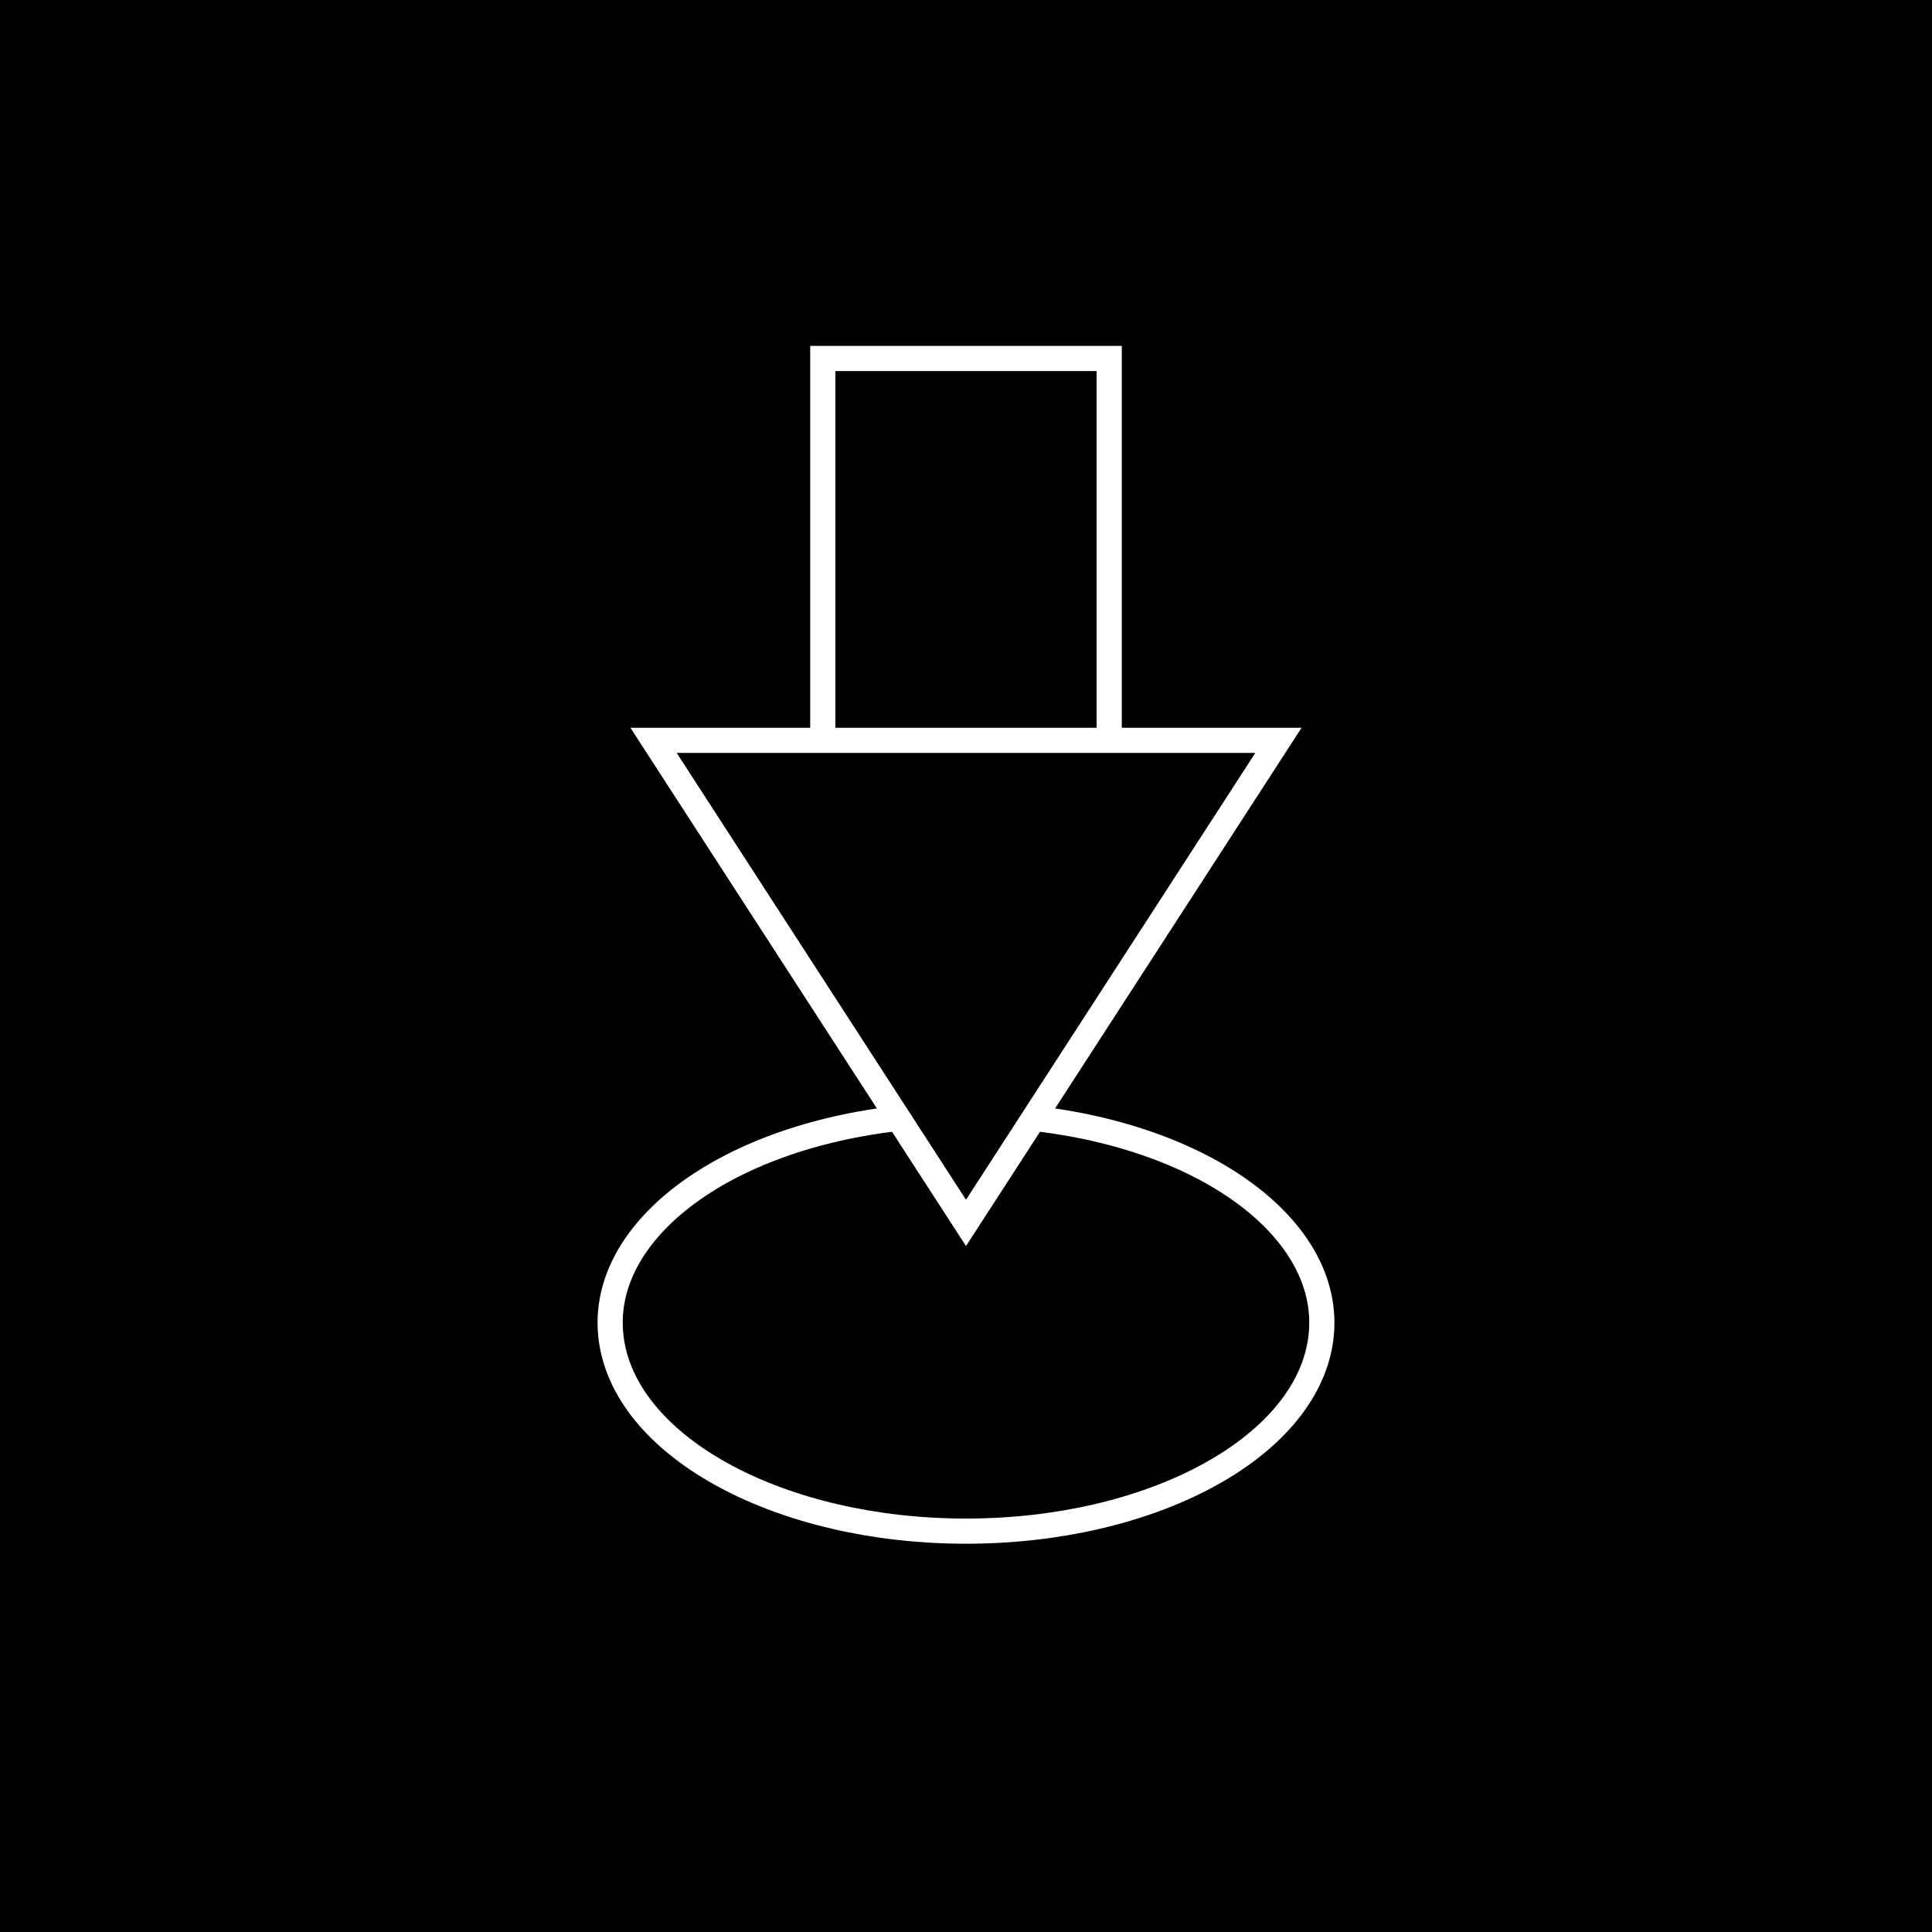
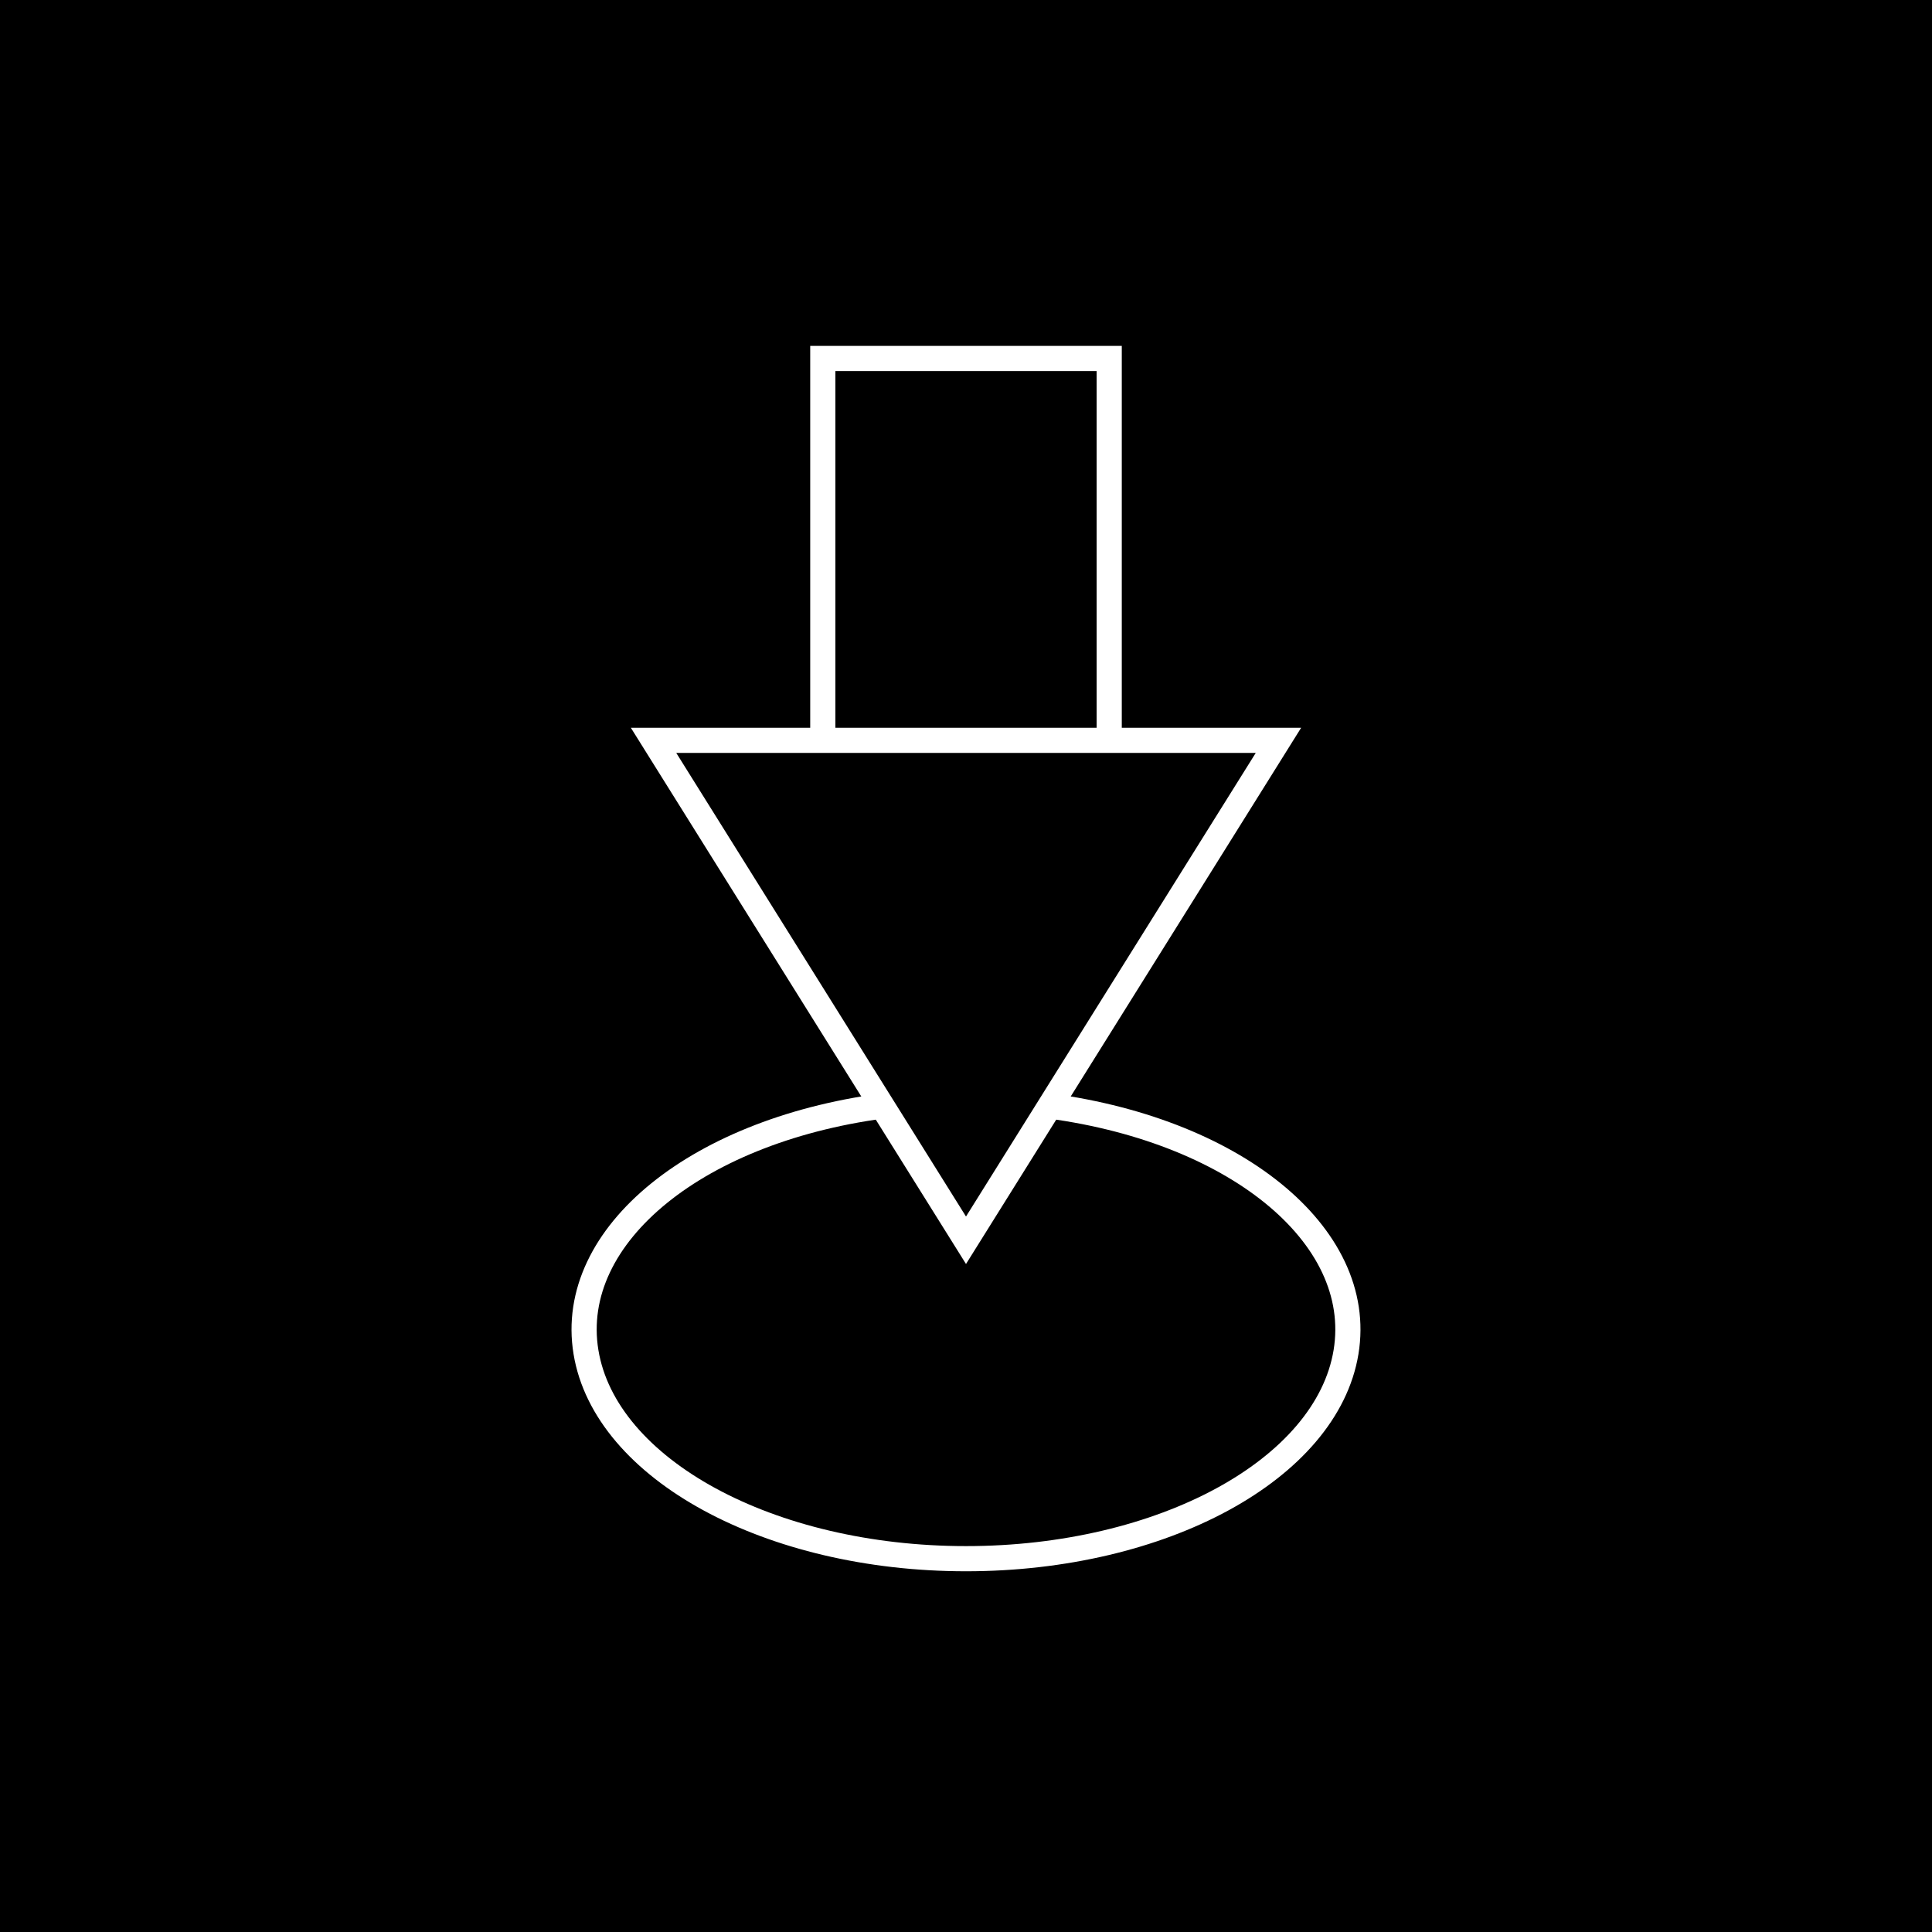
<svg xmlns="http://www.w3.org/2000/svg" width="1024" height="1024" viewBox="0 0 1024 1024">
  <rect width="1024" height="1024" fill="#000000" />
  <g transform="translate(512 512) scale(9.2) translate(-24 -36)">
-     <path d="M20.35 44.75A20.5 12 0 1 0 27.65 44.75" fill="none" stroke="#ffffff" stroke-width="1.45" stroke-linecap="butt" />
-     <path d="M6 23H42L24 50.8Z" fill="#000000" stroke="none" />
-     <path d="M6 23H42L24 50.8Z" fill="none" stroke="#ffffff" stroke-width="1.45" stroke-linejoin="miter" />
+     <path d="M19.7 44A22 13.2 0 1 0 28.3 44" fill="none" stroke="#ffffff" stroke-width="1.45" stroke-linecap="butt" />
+     <path d="M6 23H42L24 51.8Z" fill="#000000" stroke="none" />
+     <path d="M6 23H42L24 51.8Z" fill="none" stroke="#ffffff" stroke-width="1.45" stroke-linejoin="miter" />
    <path d="M15.75 23V1H32.25V23" fill="none" stroke="#ffffff" stroke-width="1.45" stroke-linejoin="miter" stroke-linecap="butt" />
  </g>
</svg>
